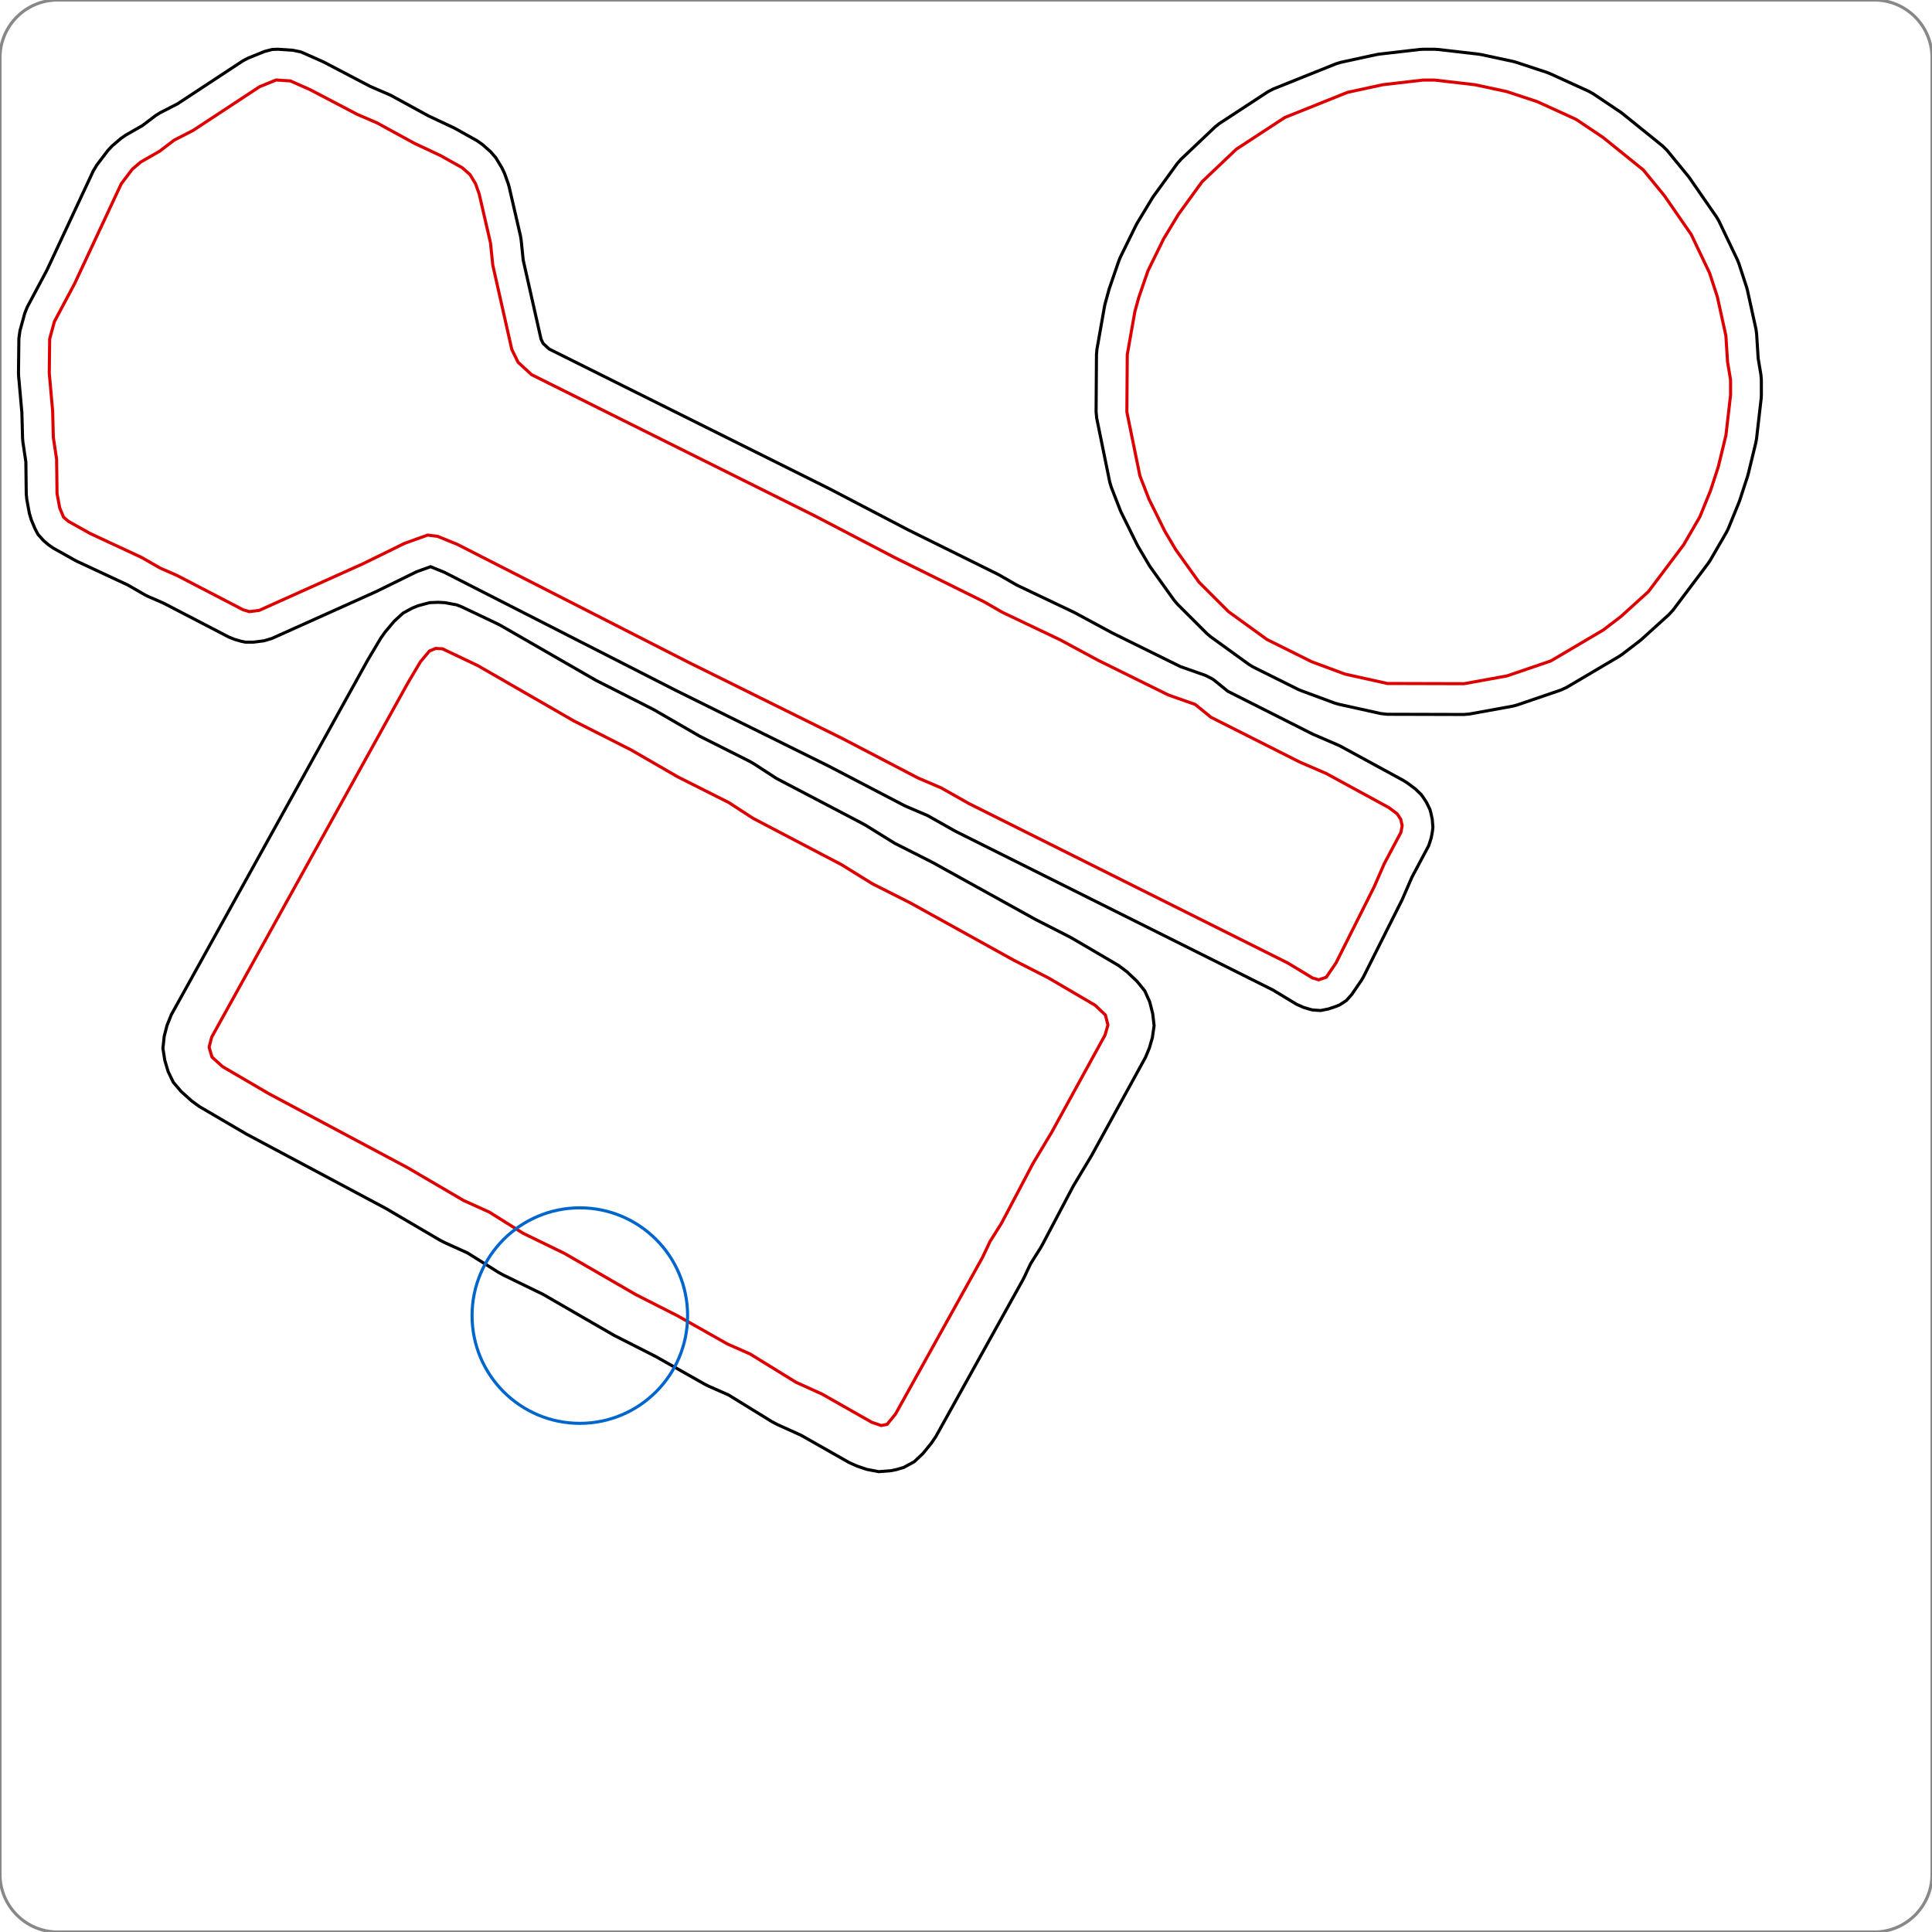
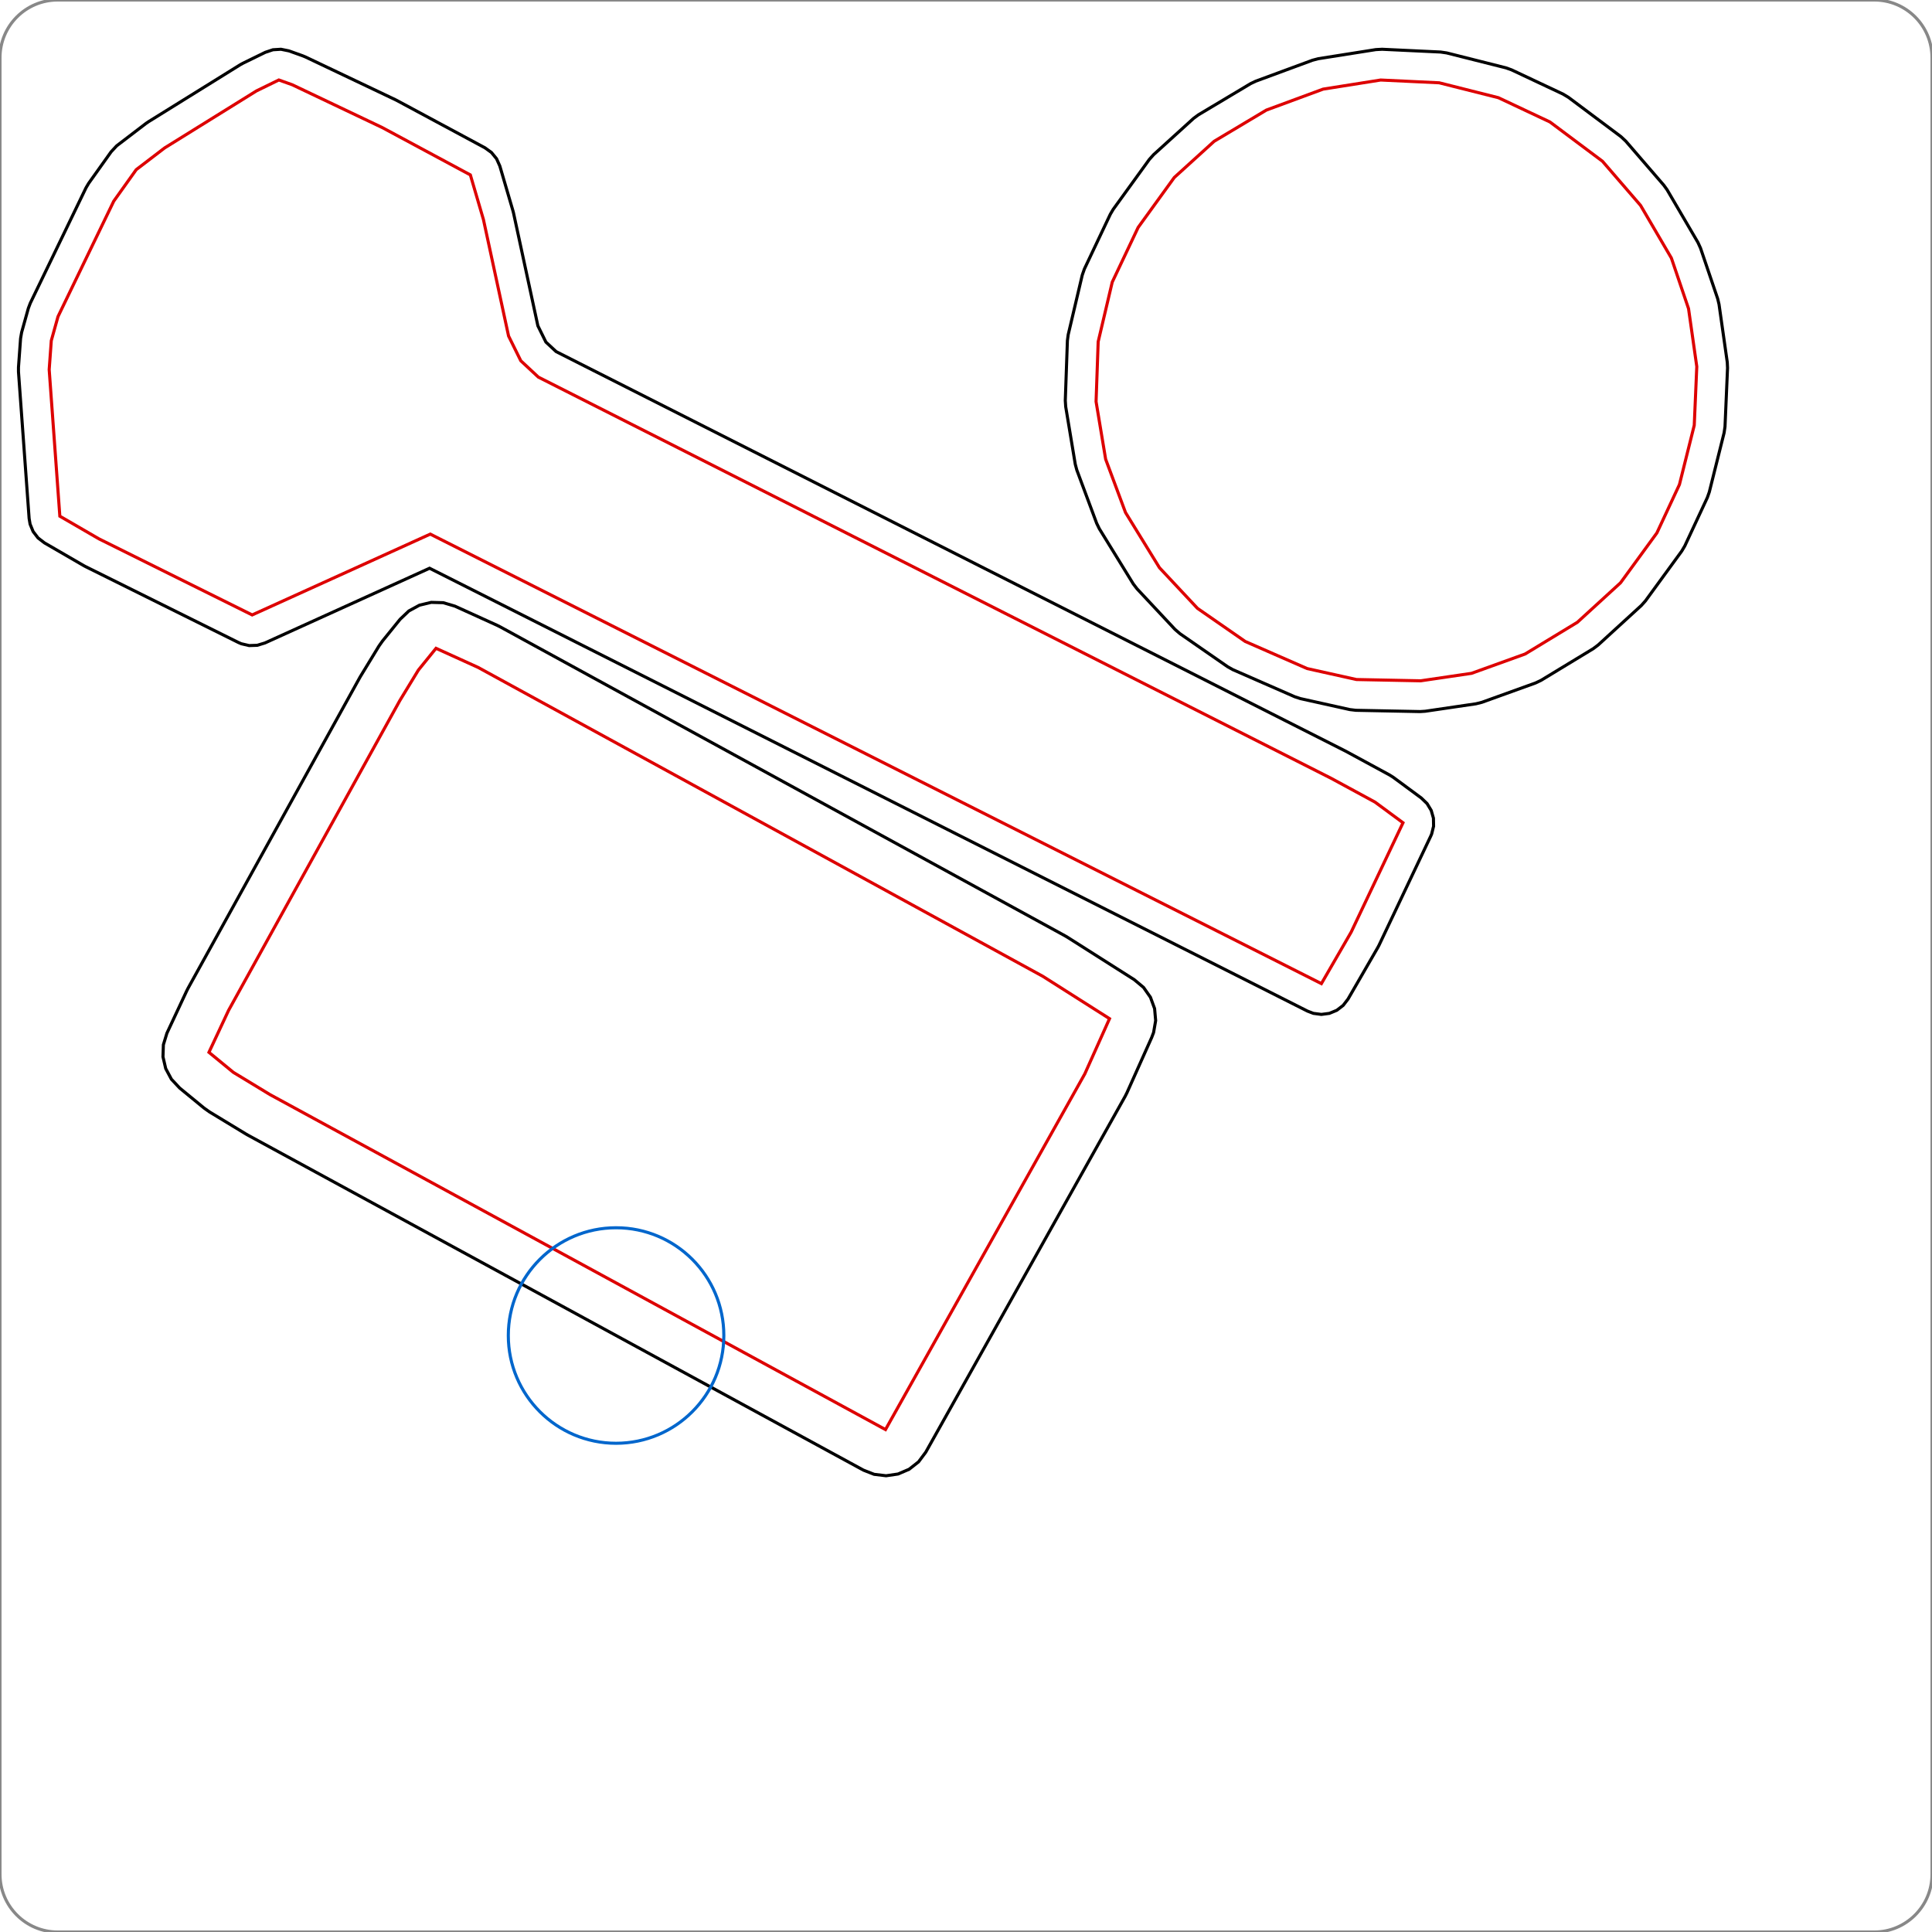
<svg xmlns="http://www.w3.org/2000/svg" width="125.5mm" height="125.5mm" viewBox="0 0 125.5 125.5">
  <rect id="bin" x="0" y="0" width="125.5" height="125.5" rx="3.75" fill="none" stroke="#888" stroke-width="0.2" />
  <g id="Object_1" fill="none" stroke-width="0.2">
-     <path id="outline" stroke="#d00" d="M91.004 54.065L89.917 56.108L89.272 57.59L86.782 62.557L86.152 63.478L85.658 63.646L85.258 63.526L83.665 62.562L62.961 52.209L61.138 51.18L59.651 50.545L54.719 47.972L44.764 43.043L29.702 35.358L28.423 34.839L27.777 34.758L26.277 35.297L23.577 36.622L16.84 39.649L16.205 39.731L15.789 39.609L11.475 37.369L10.416 36.909L9.204 36.214L5.852 34.653L4.445 33.866L4.129 33.596L3.878 32.994L3.706 32.068L3.677 29.83L3.465 28.419L3.419 26.688L3.2 24.235L3.227 22.008L3.535 20.887L4.844 18.43L7.877 11.938L8.595 10.99L9.148 10.521L10.36 9.828L11.311 9.105L12.547 8.47L16.869 5.629L17.937 5.196L18.864 5.257L20.13 5.818L23.211 7.432L24.484 7.979L26.93 9.315L28.604 10.1L30.021 10.892L30.534 11.344L30.89 11.934L31.124 12.587L31.862 15.78L32.01 17.218L33.247 22.704L33.655 23.534L34.532 24.339L52.969 33.53L58.106 36.213L63.913 39.086L65.125 39.782L68.883 41.571L71.334 42.894L75.899 45.147L77.637 45.759L78.665 46.594L84.443 49.509L86.139 50.24L90.215 52.459L90.752 52.858L90.991 53.218L91.082 53.636Z" />
-     <path id="pocket" stroke="#000" d="M93.05 53.993L92.972 54.422L92.812 54.92L92.769 55.004L91.719 56.978L91.106 58.388L91.06 58.486L88.57 63.453L88.433 63.686L87.803 64.607L87.454 64.996L87.017 65.281L86.796 65.371L86.302 65.539L85.79 65.641L85.269 65.607L85.083 65.561L84.683 65.441L84.222 65.237L82.698 64.314L62.066 53.998L61.978 53.95L60.251 52.976L58.865 52.384L58.726 52.318L53.812 49.755L43.876 44.835L43.855 44.824L28.87 37.178L27.97 36.813L27.058 37.141L24.458 38.417L24.397 38.446L17.66 41.473L17.159 41.623L17.096 41.632L16.461 41.714L15.939 41.713L15.642 41.65L15.226 41.528L14.867 41.384L10.615 39.176L9.619 38.743L9.421 38.644L8.283 37.991L5.008 36.466L4.876 36.398L3.469 35.611L3.146 35.386L2.83 35.116L2.48 34.728L2.283 34.365L2.032 33.763L1.911 33.359L1.739 32.433L1.706 32.094L1.679 29.992L1.487 28.716L1.466 28.472L1.421 26.803L1.208 24.413L1.2 24.21L1.227 21.983L1.298 21.478L1.606 20.357L1.77 19.946L3.054 17.536L6.065 11.091L6.283 10.73L7.001 9.782L7.301 9.464L7.854 8.995L8.155 8.784L9.254 8.156L10.1 7.513L10.397 7.326L11.538 6.74L15.77 3.957L16.117 3.775L17.185 3.342L17.691 3.211L18.068 3.2L18.995 3.261L19.507 3.363L19.674 3.428L20.94 3.989L21.058 4.046L24.071 5.624L25.273 6.141L25.443 6.223L27.835 7.53L29.453 8.289L29.58 8.354L30.997 9.146L31.343 9.391L31.856 9.843L32.199 10.236L32.246 10.31L32.602 10.9L32.773 11.259L33.007 11.912L33.072 12.136L33.81 15.329L33.851 15.575L33.987 16.894L35.146 22.033L35.284 22.314L35.677 22.675L53.861 31.74L53.895 31.757L59.012 34.43L64.8 37.293L64.909 37.351L66.054 38.009L69.743 39.765L69.833 39.811L72.252 41.116L76.676 43.3L78.301 43.872L78.767 44.108L78.898 44.206L79.758 44.905L85.29 47.696L86.93 48.403L87.095 48.483L91.171 50.702L91.408 50.853L91.945 51.252L92.32 51.616L92.418 51.751L92.657 52.111L92.887 52.58L92.945 52.792L93.036 53.21L93.08 53.731Z" />
+     <path id="outline" stroke="#d00" d="M3.768 20.564L7.388 13.069L8.849 11.02L10.695 9.609L16.658 5.906L18.113 5.195L18.984 5.506L24.83 8.286L30.554 11.362L31.403 14.26L33.036 21.827L33.831 23.436L34.971 24.497L86.479 50.563L89.32 52.104L91.137 53.445L87.77 60.548L85.836 63.895L27.951 34.695L16.38 39.945L6.433 35.006L3.887 33.531L3.195 24.007L3.332 22.127Z" />
+     <path id="pocket" stroke="#000" d="M92.998 54.176L92.944 54.302L89.577 61.405L89.501 61.549L87.567 64.896L87.249 65.31L86.835 65.628L86.353 65.827L85.835 65.895L85.317 65.827L84.935 65.681L27.905 36.912L17.206 41.767L16.707 41.918L16.185 41.936L15.676 41.817L15.49 41.737L5.543 36.798L5.43 36.737L2.884 35.262L2.47 34.943L2.153 34.529L1.954 34.046L1.892 33.676L1.2 24.152L1.2 23.862L1.337 21.982L1.405 21.59L1.841 20.027L1.967 19.694L5.587 12.199L5.759 11.908L7.22 9.859L7.576 9.477L7.634 9.431L9.48 8.02L9.64 7.91L15.603 4.207L15.78 4.109L17.235 3.398L17.73 3.232L18.251 3.2L18.762 3.304L18.785 3.312L19.656 3.623L19.843 3.7L25.689 6.48L25.776 6.524L31.5 9.6L31.924 9.906L32.255 10.31L32.469 10.786L32.473 10.8L33.322 13.698L33.358 13.838L34.939 21.163L35.462 22.222L36.126 22.84L87.382 48.779L87.432 48.805L90.273 50.346L90.507 50.495L92.324 51.836L92.7 52.198L92.97 52.645L93.114 53.147L93.124 53.669Z" />
  </g>
  <g id="Object_2" fill="none" stroke-width="0.2">
-     <path id="outline" stroke="#d00" d="M57.628 92.522L57.25 92.601L56.635 92.393L53.398 90.556L51.713 89.794L48.726 87.953L47.247 87.3L44.005 85.468L41.32 84.105L36.68 81.426L33.975 80.11L31.792 78.74L30.108 77.978L26.487 75.856L17.477 71.052L14.459 69.287L13.772 68.669L13.582 68.025L13.752 67.367L26.479 44.389L27.313 42.985L27.9 42.286L28.299 42.121L28.739 42.144L31.03 43.233L37.288 46.836L41.007 48.72L44.033 50.468L47.343 52.133L48.919 53.157L54.67 56.171L56.66 57.403L59.141 58.656L65.852 62.373L68.121 63.533L71.138 65.3L71.806 65.934L71.97 66.584L71.781 67.237L68.316 73.551L67.114 75.553L65.06 79.452L64.312 80.643L63.818 81.688L58.174 91.849Z" />
-     <path id="pocket" stroke="#000" d="M28.896 39.148L29.666 39.291L30.027 39.435L32.318 40.524L32.527 40.633L38.715 44.196L42.363 46.044L42.508 46.122L45.459 47.827L48.691 49.453L48.978 49.618L50.436 50.565L56.063 53.514L56.249 53.62L58.129 54.784L60.493 55.978L60.595 56.032L67.262 59.725L69.487 60.862L69.637 60.944L72.654 62.711L73.203 63.124L73.871 63.758L74.364 64.367L74.683 65.082L74.715 65.2L74.879 65.85L74.97 66.628L74.856 67.403L74.852 67.418L74.663 68.071L74.411 68.68L70.946 74.994L70.888 75.095L69.729 77.026L67.714 80.85L67.601 81.048L66.948 82.087L66.53 82.97L66.441 83.145L60.797 93.306L60.504 93.739L59.958 94.412L59.389 94.951L58.701 95.324L58.242 95.459L57.864 95.538L57.083 95.596L56.313 95.451L56.289 95.443L55.674 95.235L55.154 95.002L52.037 93.233L50.477 92.528L50.139 92.348L47.327 90.615L46.035 90.045L45.771 89.912L42.587 88.113L39.962 86.78L39.82 86.703L35.272 84.077L32.663 82.808L32.38 82.651L30.37 81.389L28.871 80.711L28.591 80.566L25.022 78.475L16.066 73.699L15.963 73.642L12.945 71.877L12.453 71.518L11.766 70.9L11.257 70.304L10.919 69.598L10.895 69.518L10.705 68.874L10.583 68.1L10.666 67.322L10.677 67.275L10.847 66.617L11.128 65.914L23.855 42.936L23.9 42.857L24.734 41.453L25.016 41.056L25.603 40.357L26.18 39.828L26.754 39.514L27.153 39.349L27.909 39.147L28.456 39.125Z" />
-     <circle id="notch" stroke="#06c" cx="37.665" cy="85.459" r="7" />
+     <path id="outline" stroke="#d00" d="M28.323 42.113L31.058 43.355L67.746 63.423L72.073 66.171L70.468 69.756L57.521 92.863L17.536 71.102L15.157 69.658L13.573 68.357L14.847 65.634L25.979 45.496L27.18 43.524Z" />
+     <path id="pocket" stroke="#000" d="M28.793 39.15L29.544 39.373L29.564 39.381L32.299 40.623L32.498 40.723L69.186 60.791L69.354 60.891L73.681 63.639L74.282 64.141L74.732 64.782L75.001 65.517L75.07 66.298L74.936 67.069L74.811 67.397L73.206 70.982L73.085 71.222L60.138 94.329L59.67 94.957L59.054 95.442L58.335 95.75L57.56 95.863L56.782 95.77L56.087 95.498L16.102 73.737L15.98 73.667L13.601 72.223L13.253 71.976L11.669 70.675L11.134 70.103L10.765 69.413L10.587 68.65L10.613 67.867L10.841 67.118L10.856 67.086L12.13 64.363L12.222 64.183L23.354 44.045L23.417 43.935L24.618 41.963L24.849 41.636L25.992 40.225L26.56 39.686L27.248 39.312L28.01 39.129Z" />
+     <circle id="notch" stroke="#06c" cx="40.019" cy="86.753" r="7" />
  </g>
  <g id="Object_3" fill="none" stroke-width="0.2">
-     <path id="outline" stroke="#d00" d="M92.445 5.2L93.178 5.2L95.802 5.503L97.868 5.946L99.848 6.599L102.372 7.749L104.133 8.929L106.747 11.039L108.111 12.706L109.859 15.232L111.054 17.737L111.556 19.279L112.11 21.799L112.219 23.504L112.414 24.673L112.416 25.656L112.114 28.28L111.617 30.324L111.114 31.866L110.417 33.577L109.365 35.391L107.076 38.433L105.296 40.045L104.158 40.917L100.743 42.932L97.896 43.905L95.106 44.412L90.126 44.399L87.378 43.791L85.211 42.988L82.309 41.545L79.808 39.737L77.888 37.819L76.37 35.698L75.658 34.493L74.633 32.418L74.047 30.911L73.2 26.762L73.226 23.034L73.72 20.239L73.968 19.342L74.57 17.591L75.589 15.513L76.555 13.914L78.09 11.8L80.311 9.692L83.454 7.635L87.527 6.001L89.821 5.503Z" />
-     <path id="pocket" stroke="#000" d="M93.407 3.213L96.031 3.516L96.221 3.547L98.287 3.99L98.494 4.047L100.474 4.7L100.677 4.779L103.201 5.929L103.485 6.088L105.246 7.268L105.389 7.373L108.003 9.483L108.295 9.772L109.659 11.439L109.756 11.568L111.504 14.094L111.664 14.371L112.859 16.876L112.956 17.118L113.458 18.66L113.509 18.85L114.063 21.37L114.106 21.671L114.208 23.275L114.387 24.344L114.414 24.669L114.416 25.652L114.403 25.885L114.101 28.509L114.057 28.753L113.56 30.797L113.518 30.944L113.015 32.486L112.966 32.621L112.269 34.332L112.147 34.58L111.095 36.394L110.963 36.594L108.674 39.636L108.418 39.915L106.638 41.527L106.512 41.633L105.374 42.505L105.174 42.64L101.759 44.655L101.39 44.825L98.543 45.798L98.254 45.873L95.464 46.38L95.101 46.412L90.121 46.399L89.694 46.352L86.946 45.744L86.683 45.666L84.516 44.863L84.32 44.779L81.418 43.336L81.137 43.166L78.636 41.358L78.394 41.152L76.474 39.234L76.262 38.983L74.744 36.862L74.648 36.715L73.936 35.51L73.865 35.379L72.84 33.304L72.769 33.143L72.183 31.636L72.087 31.311L71.24 27.162L71.2 26.748L71.226 23.02L71.256 22.686L71.75 19.891L71.792 19.706L72.04 18.809L72.077 18.692L72.679 16.941L72.774 16.71L73.793 14.632L73.877 14.479L74.843 12.88L74.937 12.739L76.472 10.625L76.713 10.349L78.934 8.241L79.216 8.019L82.359 5.962L82.709 5.779L86.782 4.145L87.103 4.047L89.397 3.549L89.592 3.516L92.216 3.213L92.445 3.2L93.178 3.2Z" />
+     <path id="outline" stroke="#d00" d="M92.288 44.224L88.115 44.141L84.91 43.429L80.889 41.669L77.786 39.517L75.318 36.879L73.112 33.294L71.821 29.829L71.199 26.088L71.336 22.198L72.249 18.327L73.932 14.774L76.28 11.529L78.873 9.175L82.263 7.15L85.949 5.789L89.686 5.198L93.487 5.378L97.335 6.347L100.682 7.923L104.094 10.475L106.568 13.342L108.57 16.762L109.685 20.049L110.221 23.814L110.056 27.626L109.094 31.476L107.629 34.619L105.267 37.858L102.462 40.424L99.067 42.484L95.587 43.739Z" />
+     <path id="pocket" stroke="#000" d="M93.581 3.38L93.975 3.438L97.823 4.407L98.187 4.537L101.534 6.113L101.88 6.321L105.292 8.873L105.608 9.168L108.082 12.035L108.294 12.331L110.296 15.751L110.464 16.119L111.579 19.406L111.665 19.767L112.201 23.532L112.219 23.9L112.054 27.712L111.996 28.111L111.034 31.961L110.907 32.321L109.442 35.464L109.245 35.797L106.883 39.036L106.617 39.333L103.812 41.899L103.499 42.134L100.104 44.194L99.745 44.365L96.265 45.62L95.878 45.717L92.579 46.202L92.248 46.223L88.075 46.14L87.681 46.093L84.476 45.381L84.108 45.261L80.087 43.501L79.749 43.312L76.646 41.16L76.325 40.883L73.857 38.245L73.614 37.927L71.408 34.342L71.238 33.992L69.947 30.527L69.848 30.157L69.226 26.416L69.2 26.017L69.337 22.127L69.389 21.739L70.302 17.868L70.441 17.471L72.124 13.918L72.311 13.601L74.659 10.356L74.935 10.048L77.528 7.694L77.847 7.458L81.237 5.433L81.57 5.274L85.256 3.913L85.636 3.813L89.373 3.222L89.78 3.2Z" />
  </g>
</svg>
